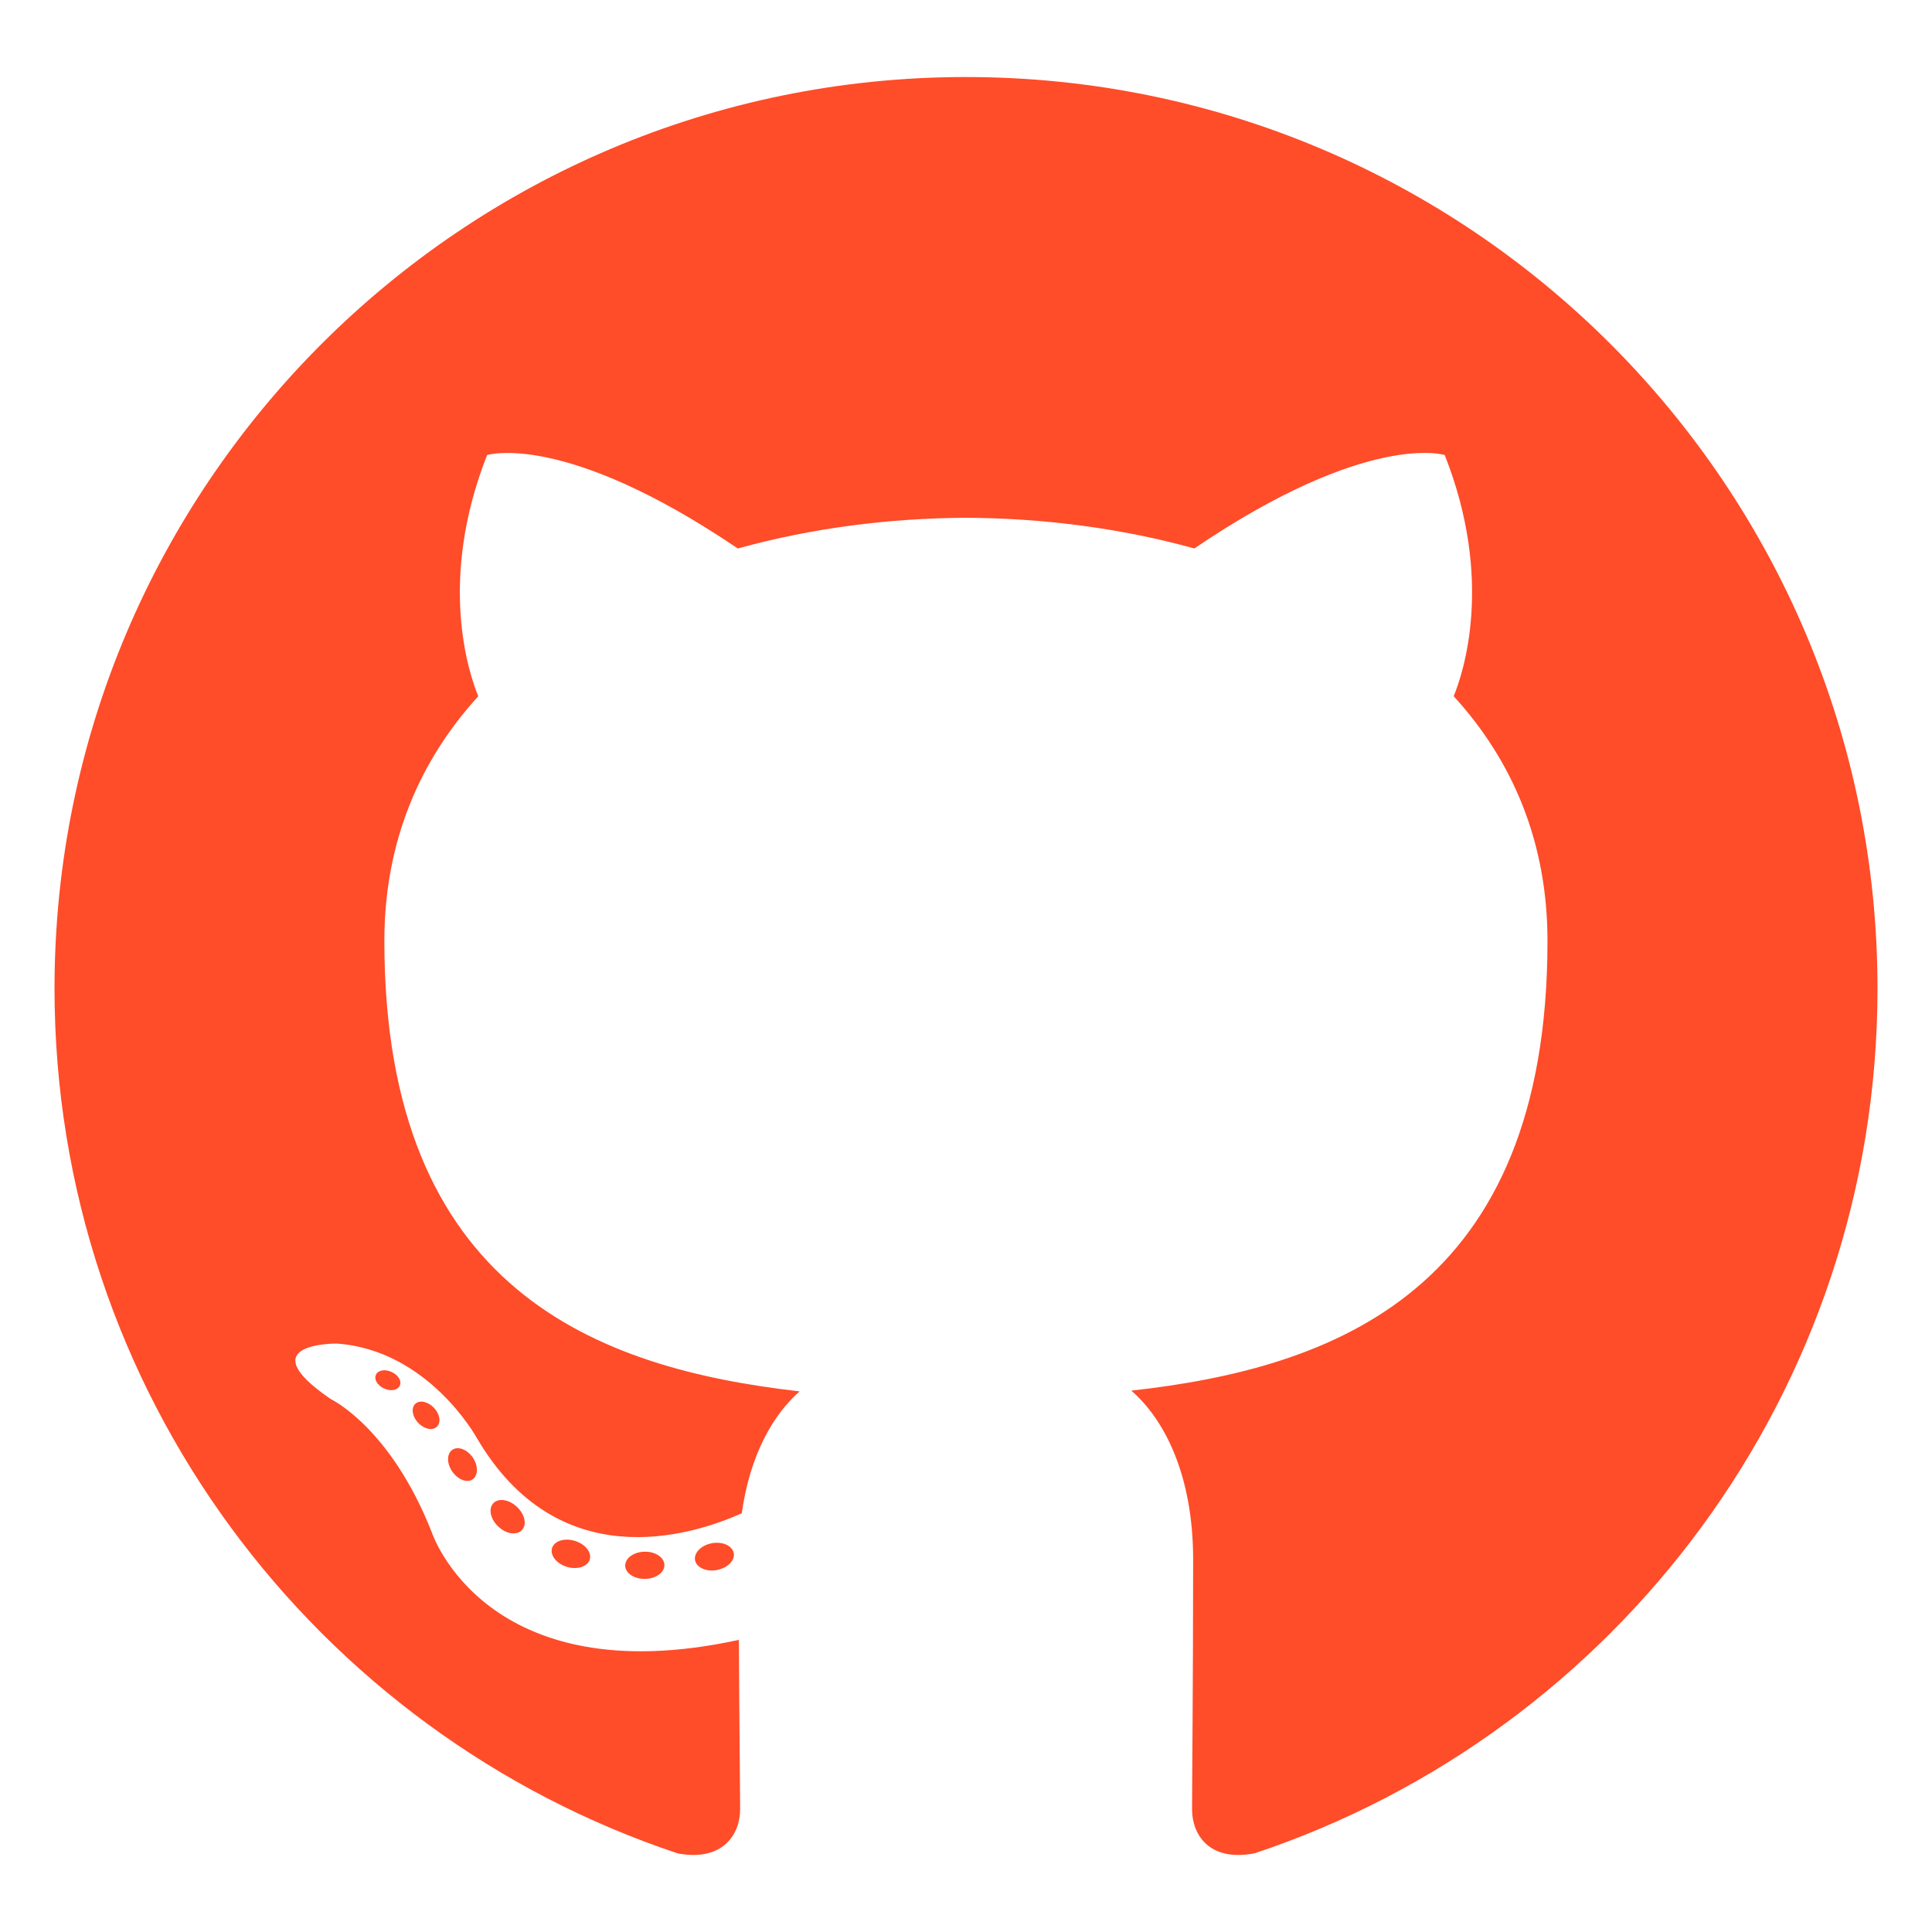
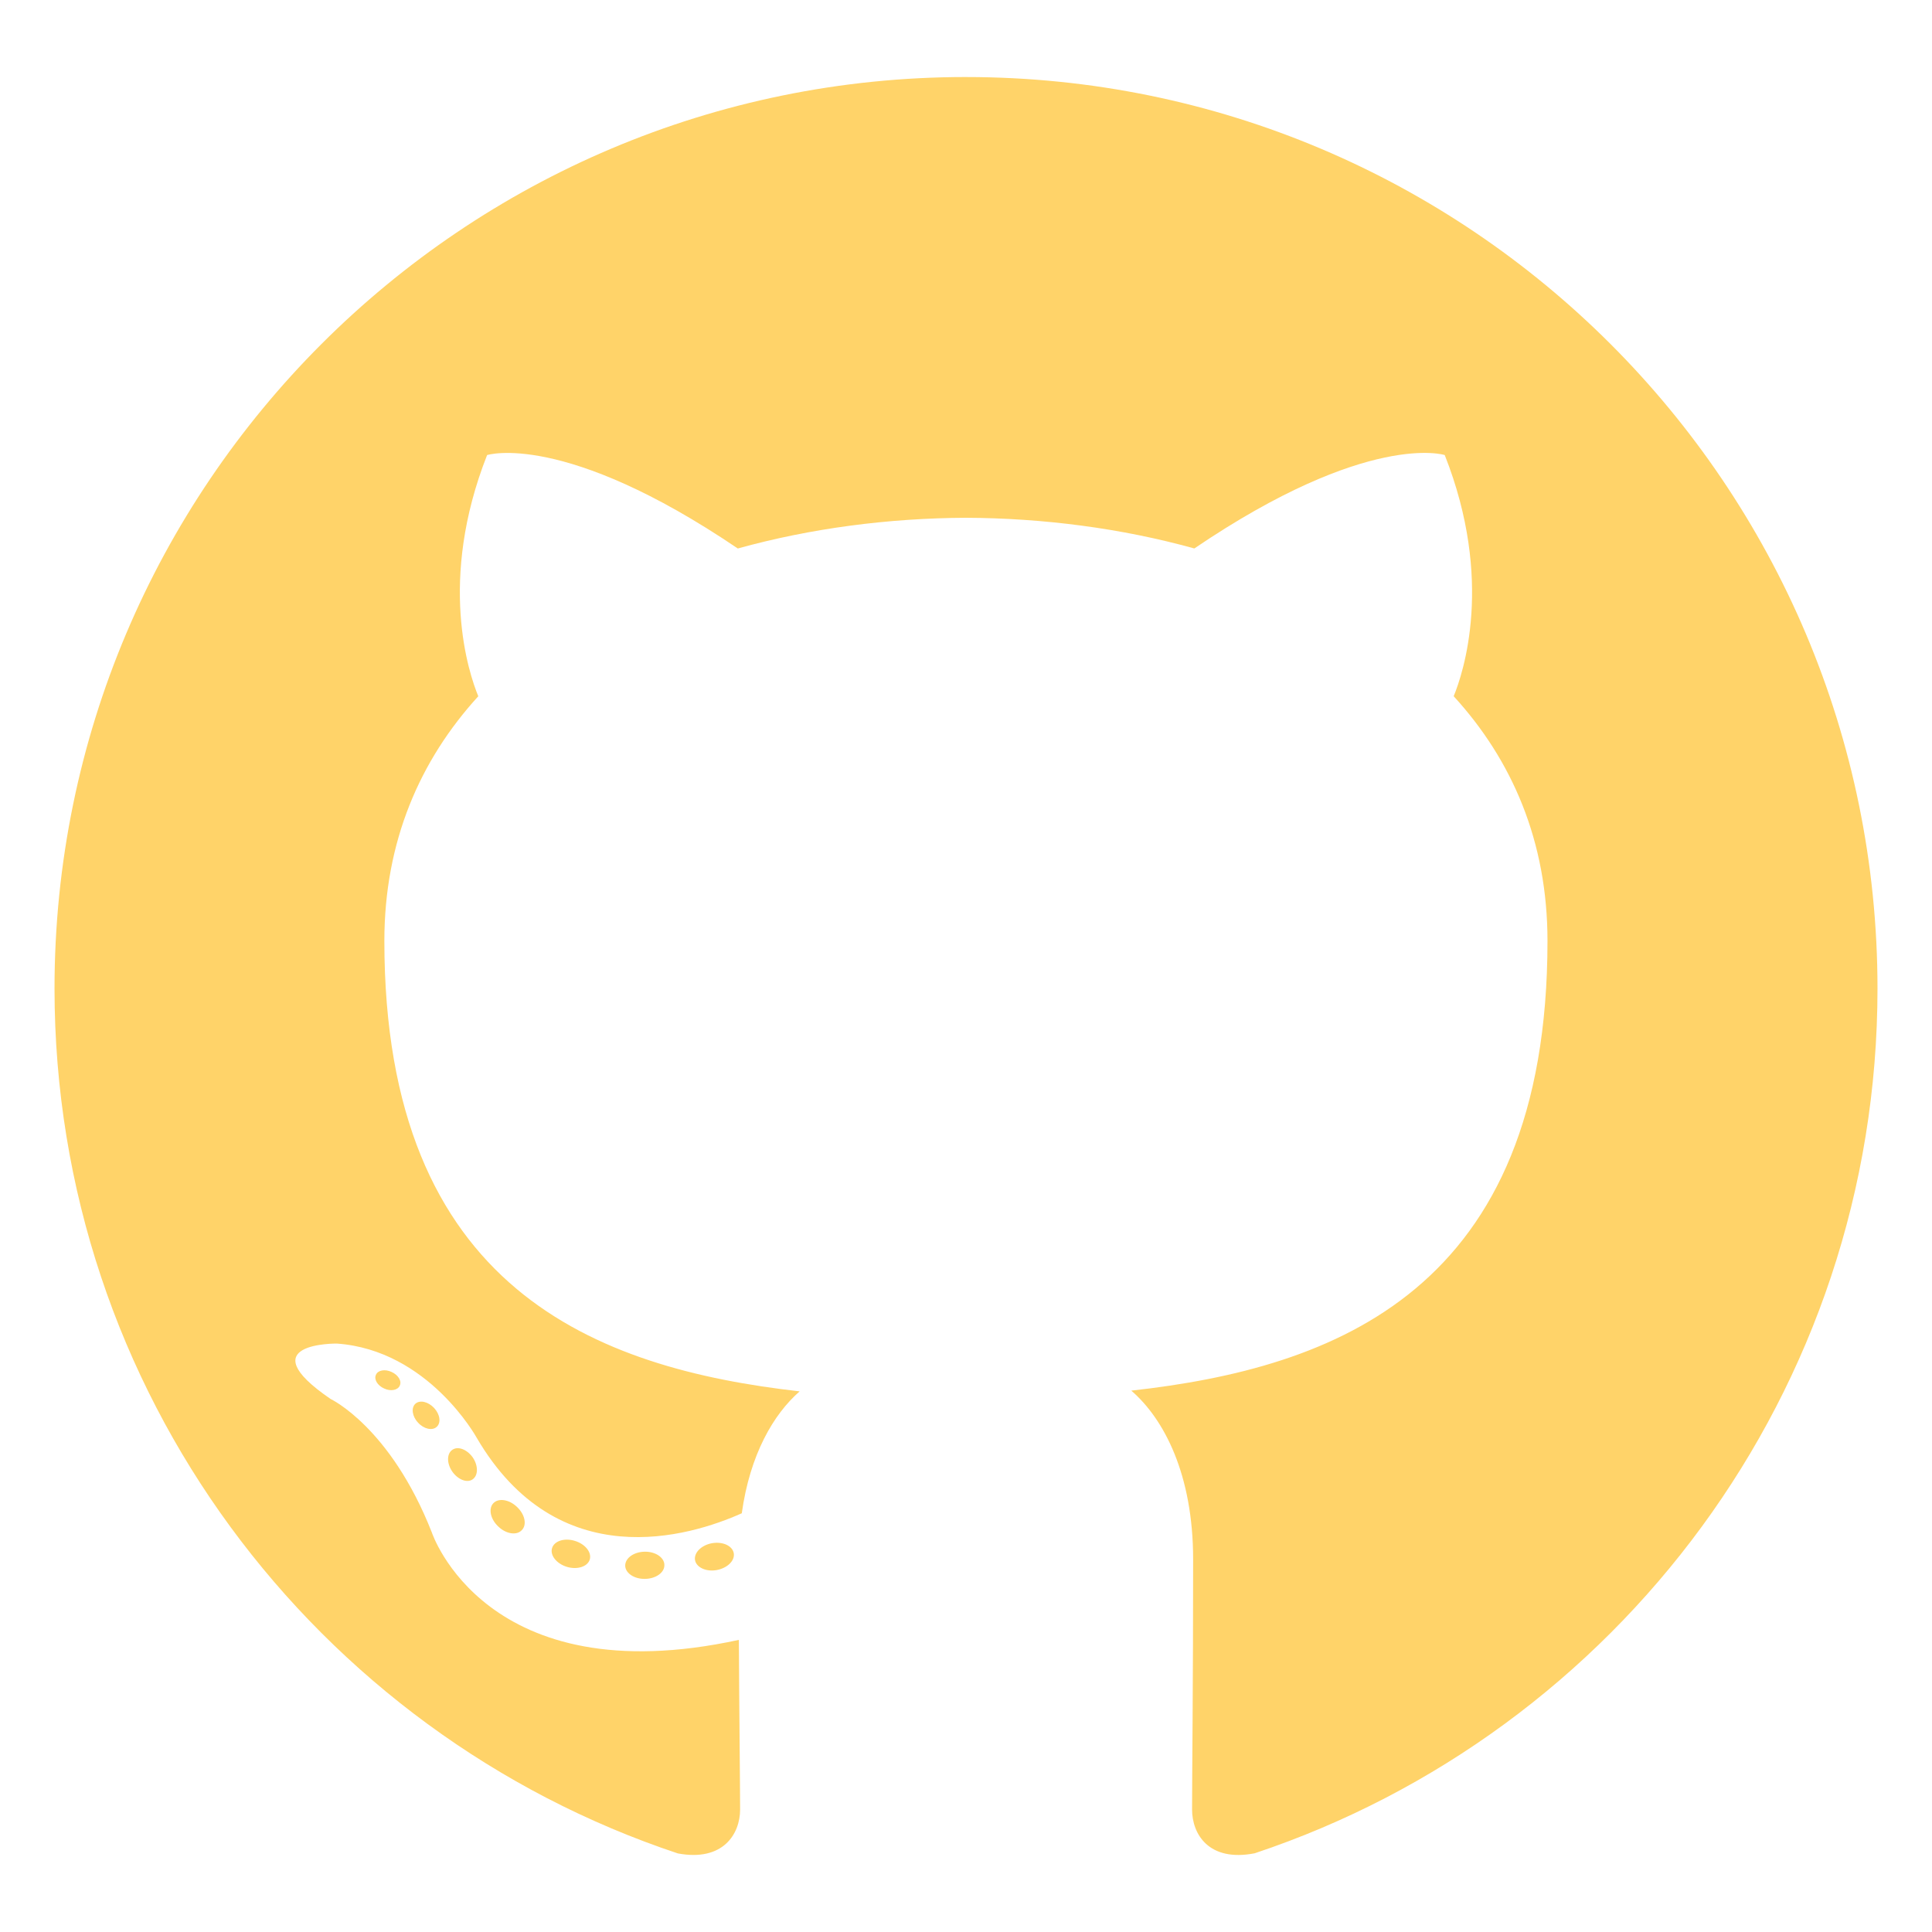
<svg xmlns="http://www.w3.org/2000/svg" viewBox="0 0 128 128">
-   <g fill="#FF4C29">
-     <path fill="#FF4C29" d="M64 5.103c-33.347 0-60.388 27.035-60.388 60.388 0 26.682 17.303 49.317 41.297 57.303 3.017.56 4.125-1.31 4.125-2.905 0-1.44-.056-6.197-.082-11.243-16.8 3.653-20.345-7.125-20.345-7.125-2.747-6.98-6.705-8.836-6.705-8.836-5.48-3.748.413-3.67.413-3.67 6.063.425 9.257 6.223 9.257 6.223 5.386 9.23 14.127 6.562 17.573 5.02.542-3.903 2.107-6.568 3.834-8.076-13.413-1.525-27.514-6.704-27.514-29.843 0-6.593 2.36-11.98 6.223-16.21-.628-1.52-2.695-7.662.584-15.98 0 0 5.07-1.623 16.61 6.19C53.7 35 58.867 34.327 64 34.304c5.13.023 10.3.694 15.127 2.033 11.526-7.813 16.59-6.19 16.59-6.19 3.287 8.317 1.22 14.46.593 15.98 3.872 4.23 6.215 9.617 6.215 16.21 0 23.194-14.127 28.3-27.574 29.796 2.167 1.874 4.097 5.55 4.097 11.183 0 8.08-.07 14.583-.07 16.572 0 1.607 1.088 3.49 4.148 2.897 23.98-7.994 41.263-30.622 41.263-57.294C124.388 32.14 97.35 5.104 64 5.104z" />
+   <g fill="#FFD369">
+     <path fill="#FFD369" d="M64 5.103c-33.347 0-60.388 27.035-60.388 60.388 0 26.682 17.303 49.317 41.297 57.303 3.017.56 4.125-1.31 4.125-2.905 0-1.44-.056-6.197-.082-11.243-16.8 3.653-20.345-7.125-20.345-7.125-2.747-6.98-6.705-8.836-6.705-8.836-5.48-3.748.413-3.67.413-3.67 6.063.425 9.257 6.223 9.257 6.223 5.386 9.23 14.127 6.562 17.573 5.02.542-3.903 2.107-6.568 3.834-8.076-13.413-1.525-27.514-6.704-27.514-29.843 0-6.593 2.36-11.98 6.223-16.21-.628-1.52-2.695-7.662.584-15.98 0 0 5.07-1.623 16.61 6.19C53.7 35 58.867 34.327 64 34.304c5.13.023 10.3.694 15.127 2.033 11.526-7.813 16.59-6.19 16.59-6.19 3.287 8.317 1.22 14.46.593 15.98 3.872 4.23 6.215 9.617 6.215 16.21 0 23.194-14.127 28.3-27.574 29.796 2.167 1.874 4.097 5.55 4.097 11.183 0 8.08-.07 14.583-.07 16.572 0 1.607 1.088 3.49 4.148 2.897 23.98-7.994 41.263-30.622 41.263-57.294C124.388 32.14 97.35 5.104 64 5.104z" />
    <path d="M26.484 91.806c-.133.3-.605.39-1.035.185-.44-.196-.685-.605-.543-.906.13-.31.603-.395 1.04-.188.44.197.69.61.537.91zm2.446 2.729c-.287.267-.85.143-1.232-.28-.396-.42-.47-.983-.177-1.254.298-.266.844-.14 1.24.28.394.426.472.984.17 1.255zM31.312 98.012c-.37.258-.976.017-1.35-.52-.37-.538-.37-1.183.01-1.44.373-.258.97-.025 1.35.507.368.545.368 1.19-.01 1.452zm3.261 3.361c-.33.365-1.036.267-1.552-.23-.527-.487-.674-1.18-.343-1.544.336-.366 1.045-.264 1.564.23.527.486.686 1.18.333 1.543zm4.5 1.951c-.147.473-.825.688-1.51.486-.683-.207-1.13-.76-.99-1.238.14-.477.823-.7 1.512-.485.683.206 1.13.756.988 1.237zm4.943.361c.017.498-.563.91-1.28.92-.723.017-1.308-.387-1.315-.877 0-.503.568-.91 1.29-.924.717-.013 1.306.387 1.306.88zm4.598-.782c.086.485-.413.984-1.126 1.117-.7.13-1.35-.172-1.44-.653-.086-.498.422-.997 1.122-1.126.714-.123 1.354.17 1.444.663zm0 0" />
  </g>
</svg>
